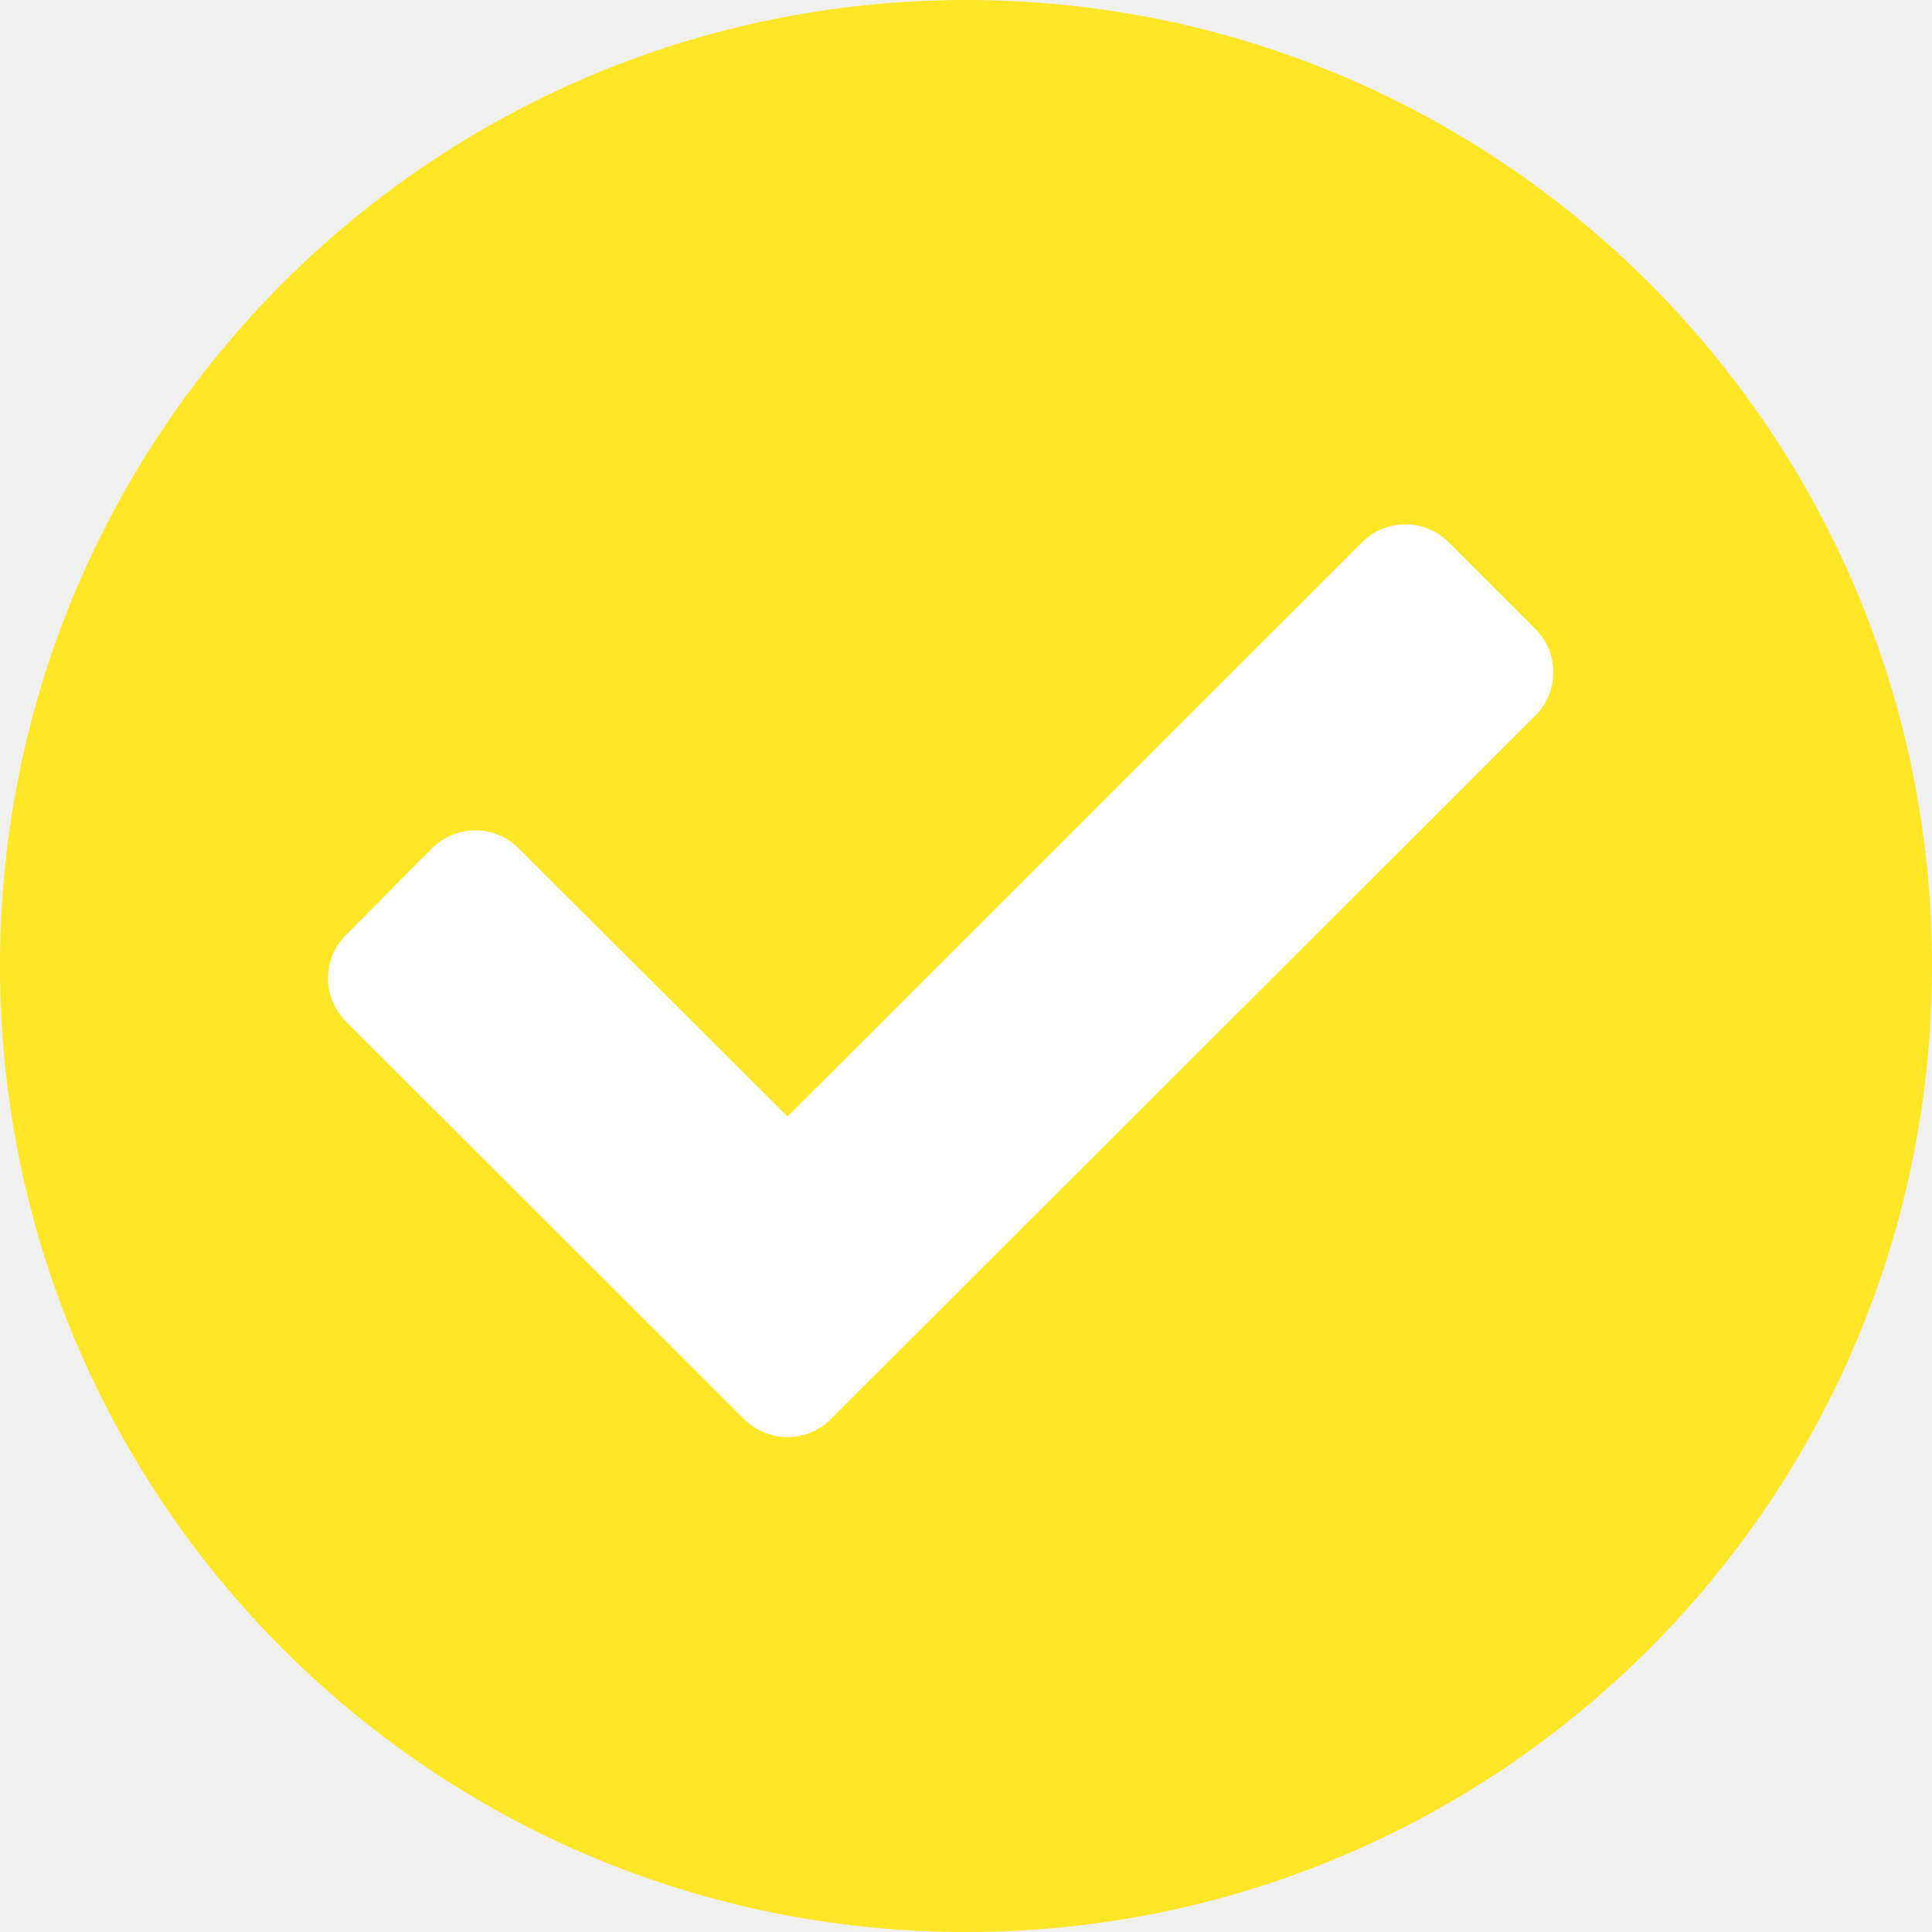
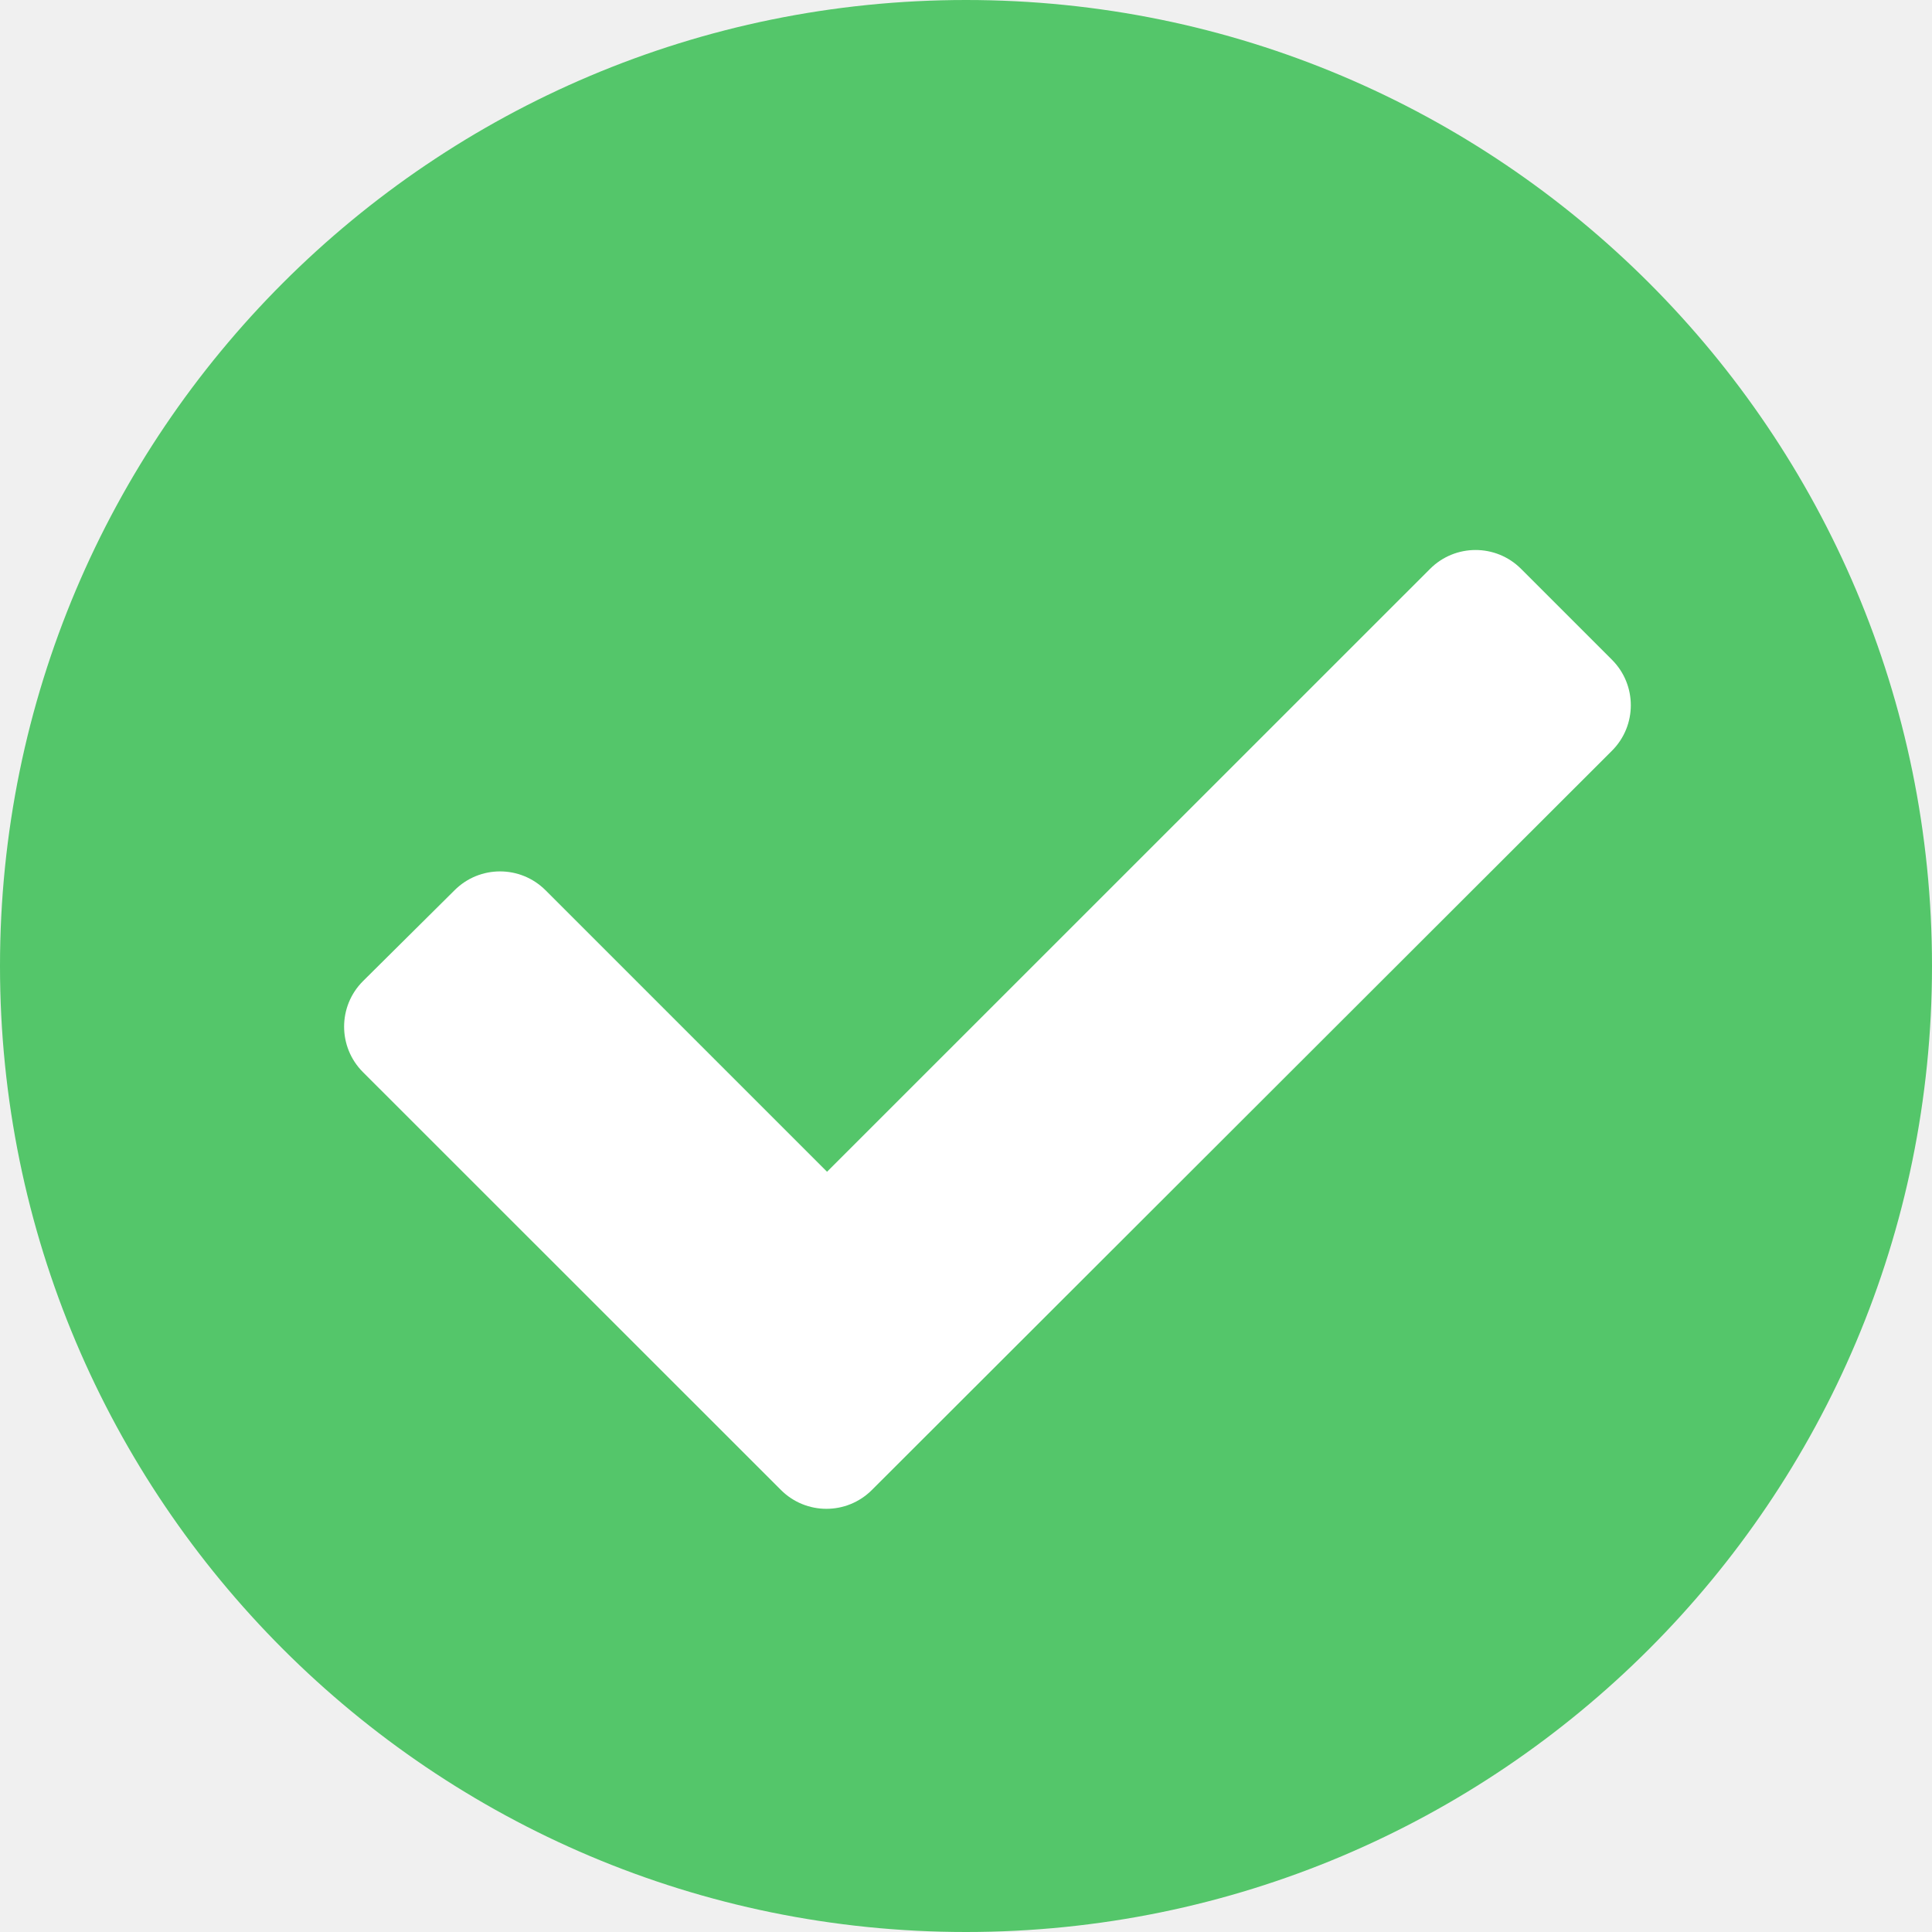
- <svg xmlns="http://www.w3.org/2000/svg" width="13" height="13" viewBox="0 0 13 13">
+ <svg xmlns="http://www.w3.org/2000/svg" width="14" height="14" viewBox="0 0 14 14">
  <defs>
-     <style>.a{fill:#ffe626;}.b{fill:#fff;}</style>
+     <style>.a{fill:#54c66a;}.b{fill:#fff;}</style>
  </defs>
-   <g transform="translate(-764 -511)">
-     <circle class="a" cx="6.5" cy="6.5" r="6.5" transform="translate(764 511)" />
-     <path class="b" d="M2.8,10.6.121,7.925a.412.412,0,0,1,0-.583L.7,6.759a.412.412,0,0,1,.583,0L3.092,8.564,6.958,4.7a.412.412,0,0,1,.583,0l.583.583a.412.412,0,0,1,0,.583L3.383,10.6A.412.412,0,0,1,2.8,10.6Z" transform="translate(766.207 509.949)" />
+   <g transform="translate(-764 -261)">
+     <circle class="a" cx="7" cy="7" r="7" transform="translate(764 261)" />
+     <path class="b" d="M3.165,11.389.136,8.361a.466.466,0,0,1,0-.659L.8,7.043a.466.466,0,0,1,.659,0l2.04,2.04,4.37-4.369a.466.466,0,0,1,.659,0l.659.659a.466.466,0,0,1,0,.659L3.824,11.389A.466.466,0,0,1,3.165,11.389Z" transform="translate(766.494 260.408)" />
  </g>
</svg>
